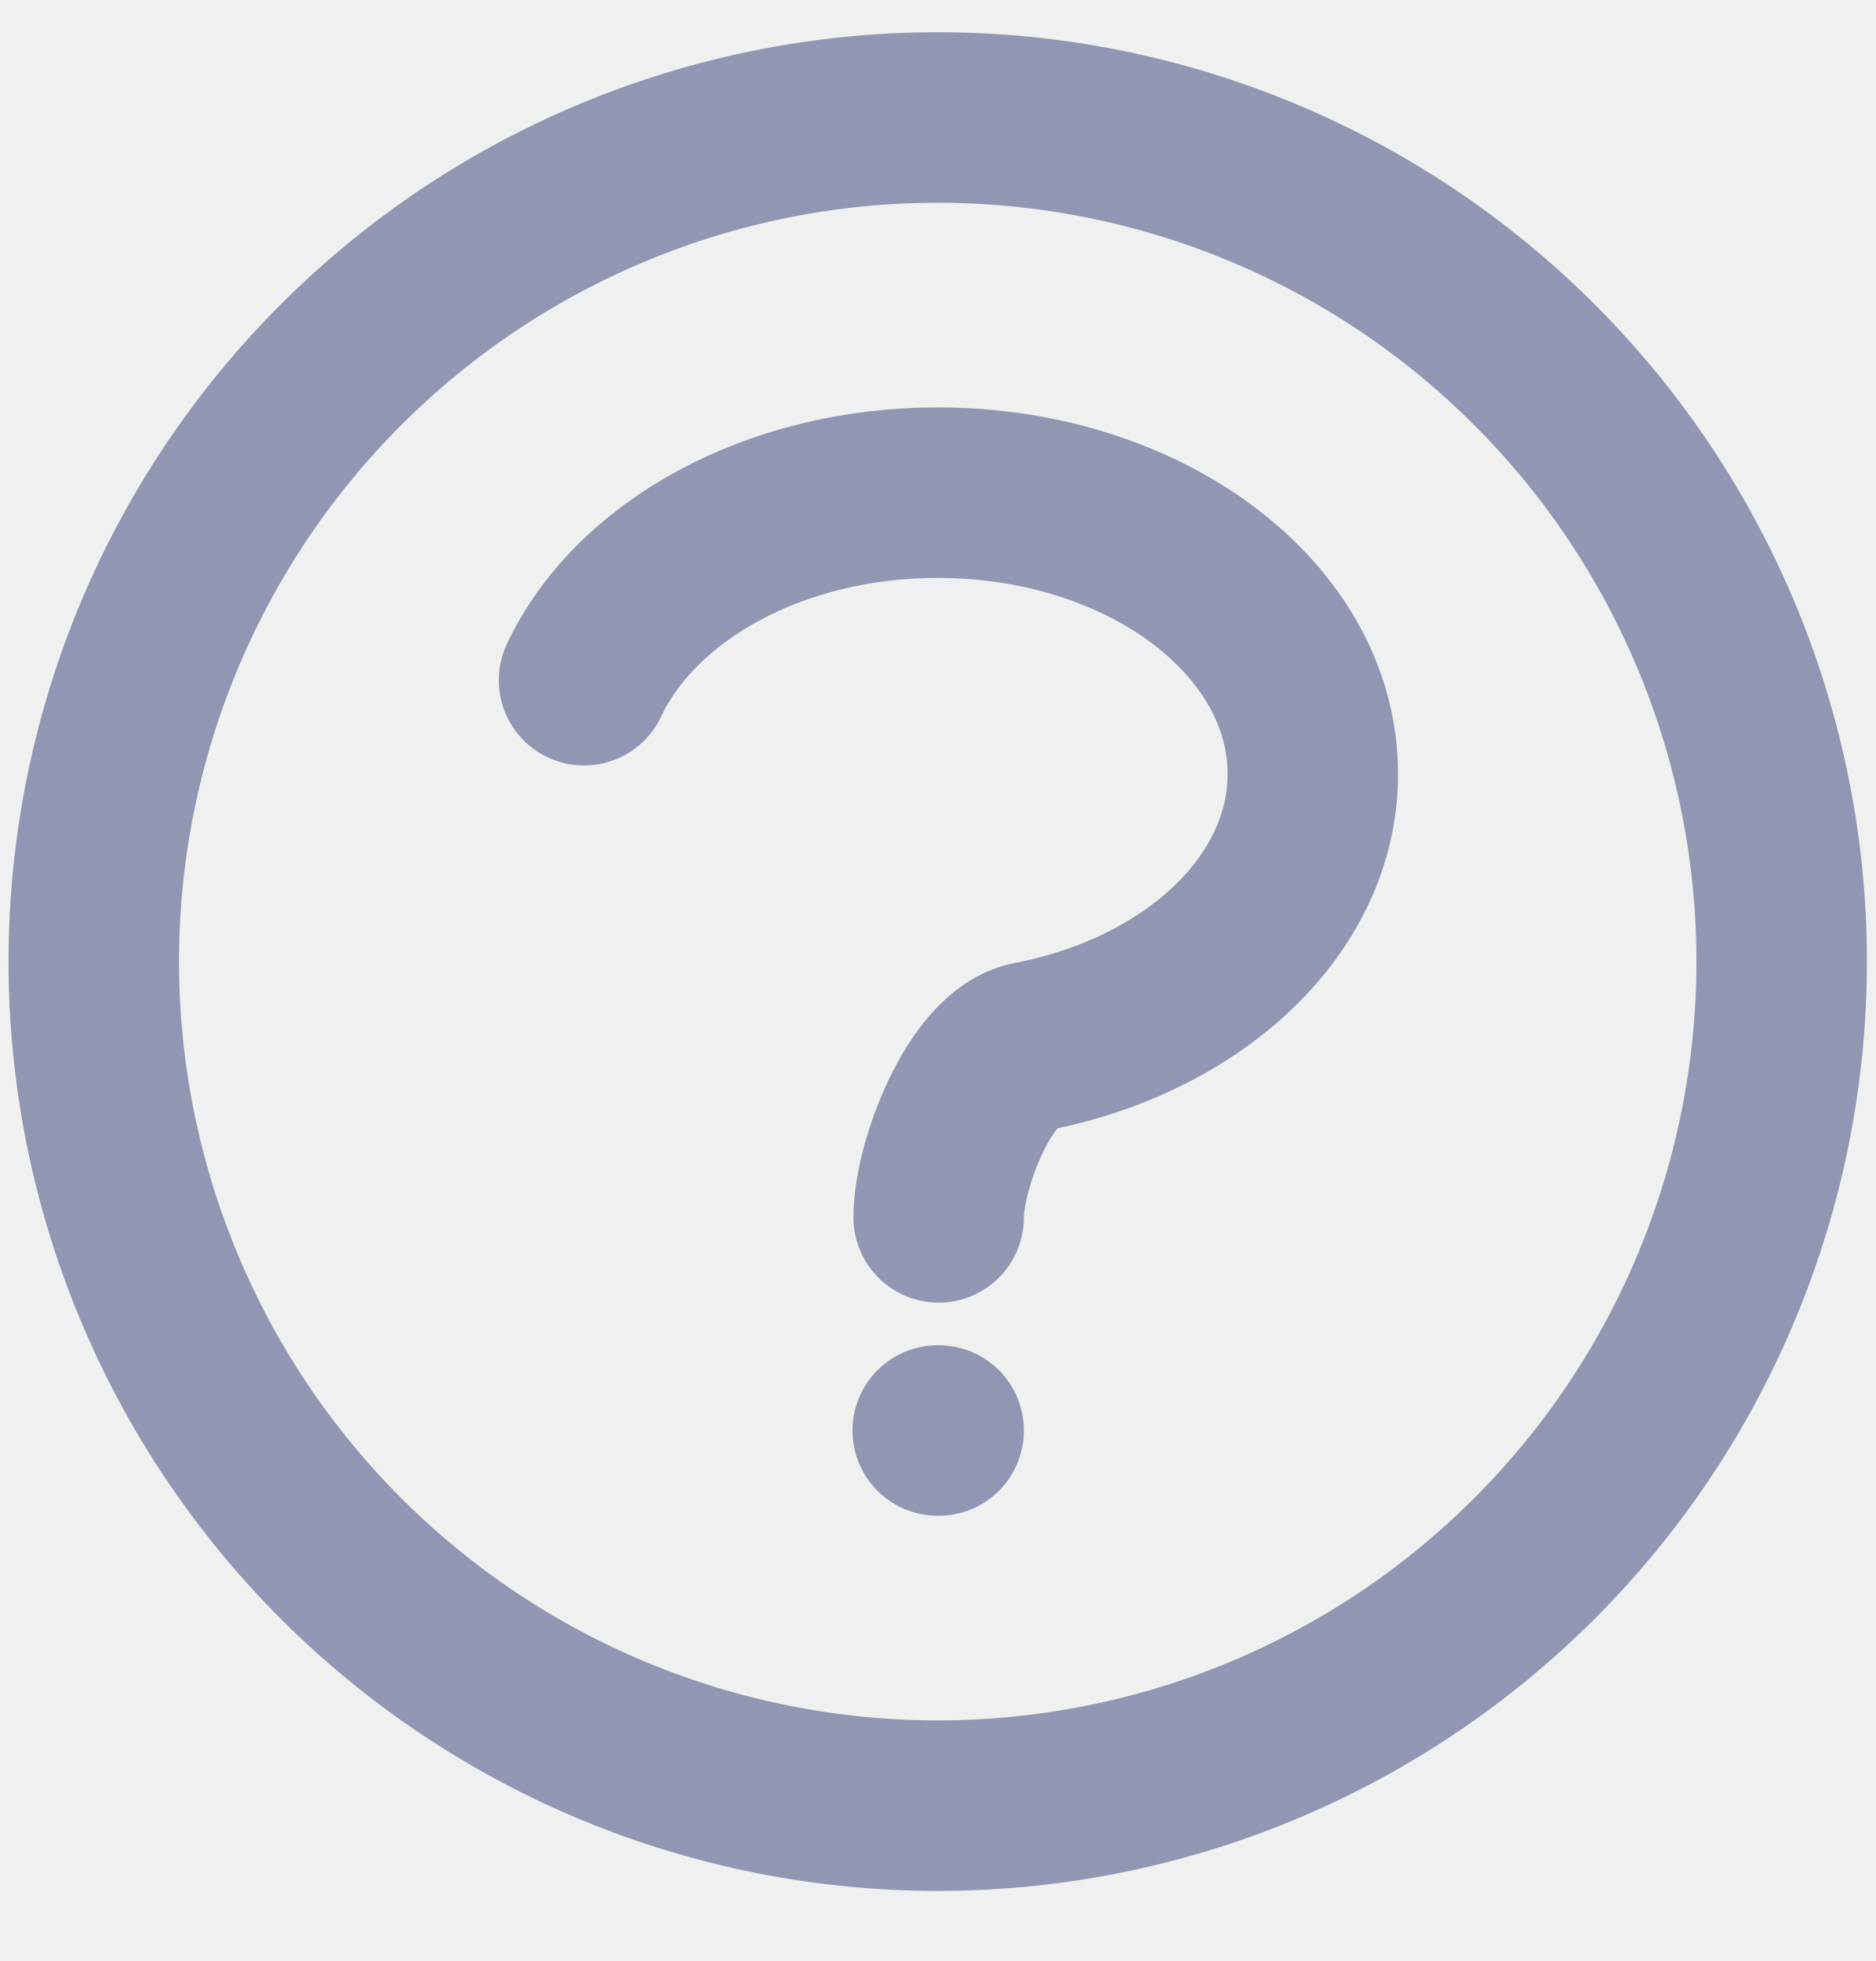
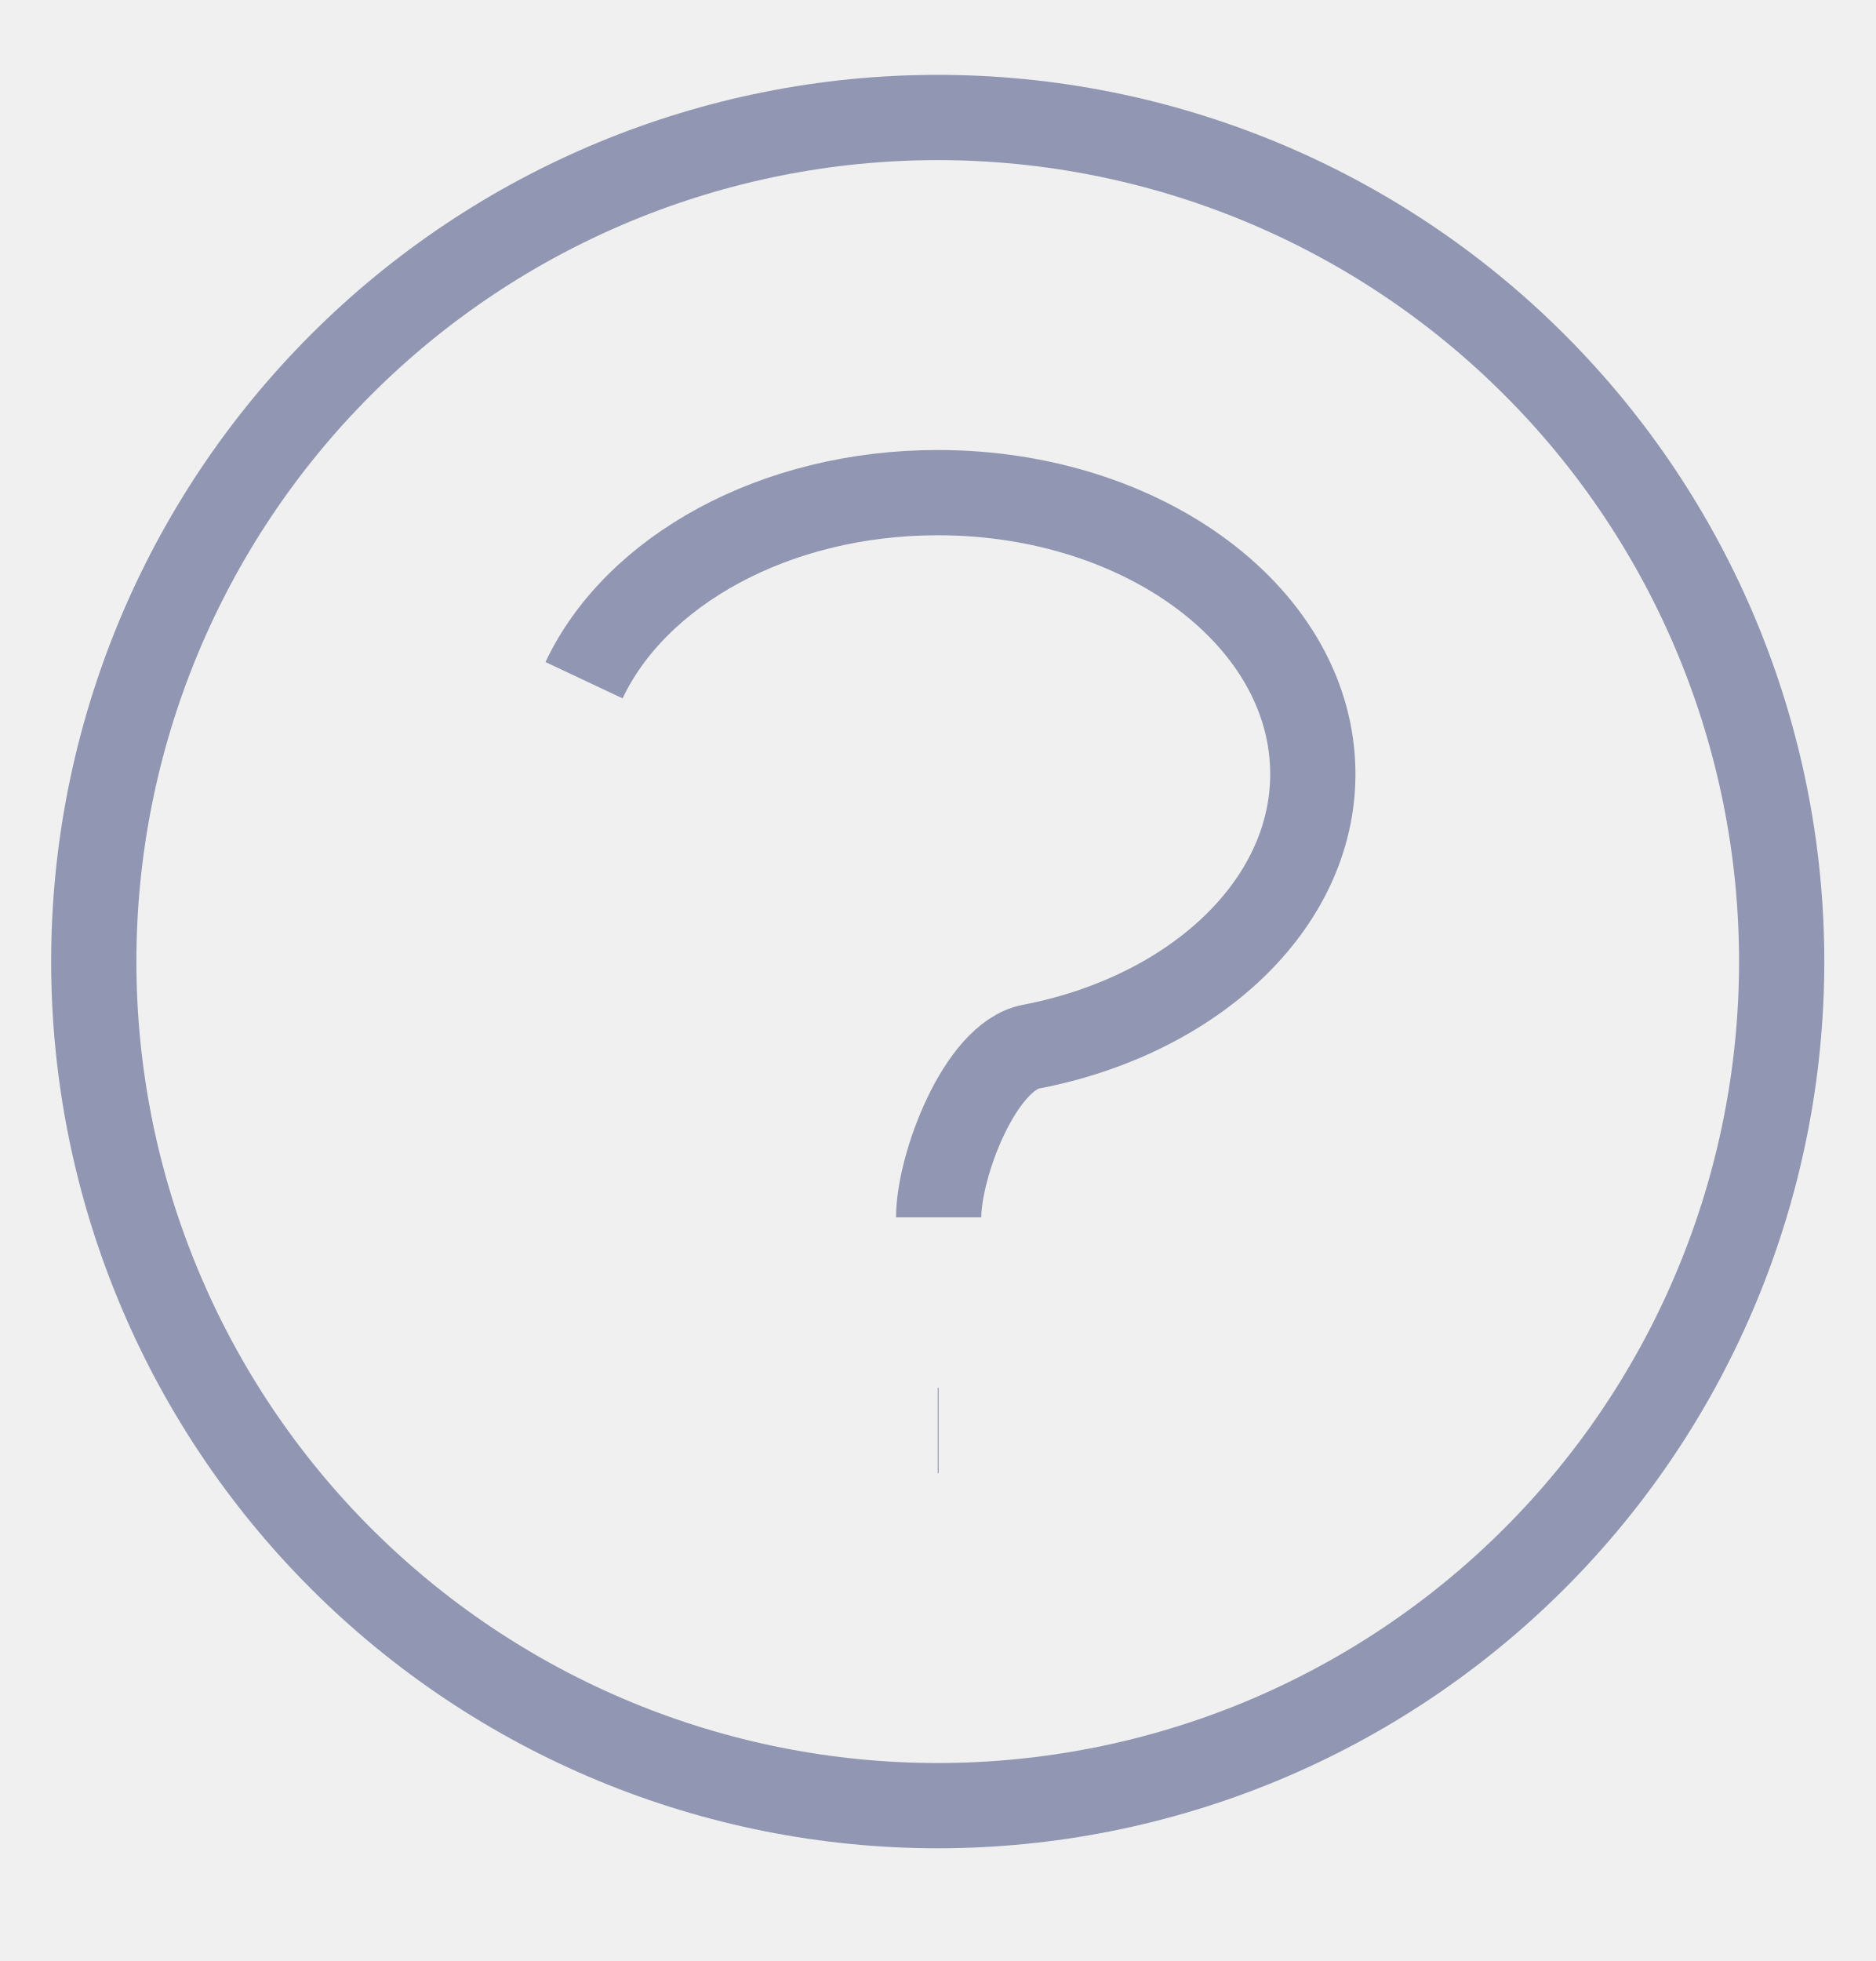
<svg xmlns="http://www.w3.org/2000/svg" width="22" height="23" viewBox="0 0 22 23" fill="none">
-   <g clip-path="url(#clip0_85_6801)">
-     <path d="M6.851 7.978C7.455 6.697 9.084 5.778 11 5.778C13.431 5.778 15.4 7.255 15.4 9.078C15.4 10.618 13.994 11.911 12.094 12.276C11.497 12.39 11.011 13.67 11.011 14.278M11 16.778H11.011M20.9 11.278C20.9 12.578 20.644 13.866 20.146 15.067C19.649 16.268 18.92 17.359 18 18.279C17.081 19.198 15.99 19.927 14.789 20.425C13.588 20.922 12.3 21.178 11 21.178C9.7 21.178 8.413 20.922 7.212 20.425C6.01 19.927 4.919 19.198 4 18.279C3.08 17.359 2.351 16.268 1.854 15.067C1.356 13.866 1.1 12.578 1.1 11.278C1.1 8.653 2.143 6.134 4 4.278C5.856 2.421 8.374 1.378 11 1.378C13.626 1.378 16.144 2.421 18 4.278C19.857 6.134 20.9 8.653 20.9 11.278Z" stroke="#9197B3" stroke-width="2" stroke-linecap="round" stroke-linejoin="round" />
+   <g clipPath="url(#clip0_85_6801)">
+     <path d="M6.851 7.978C7.455 6.697 9.084 5.778 11 5.778C13.431 5.778 15.4 7.255 15.4 9.078C15.4 10.618 13.994 11.911 12.094 12.276C11.497 12.39 11.011 13.67 11.011 14.278M11 16.778H11.011M20.9 11.278C20.9 12.578 20.644 13.866 20.146 15.067C19.649 16.268 18.92 17.359 18 18.279C17.081 19.198 15.99 19.927 14.789 20.425C13.588 20.922 12.3 21.178 11 21.178C9.7 21.178 8.413 20.922 7.212 20.425C6.01 19.927 4.919 19.198 4 18.279C3.08 17.359 2.351 16.268 1.854 15.067C1.356 13.866 1.1 12.578 1.1 11.278C1.1 8.653 2.143 6.134 4 4.278C5.856 2.421 8.374 1.378 11 1.378C13.626 1.378 16.144 2.421 18 4.278C19.857 6.134 20.9 8.653 20.9 11.278Z" stroke="#9197B3" strokeWidth="2" strokeLinecap="round" strokeLinejoin="round" />
  </g>
  <defs>
    <clipPath id="clip0_85_6801">
      <rect width="22" height="22" fill="white" transform="translate(0 0.278198)" />
    </clipPath>
  </defs>
</svg>
